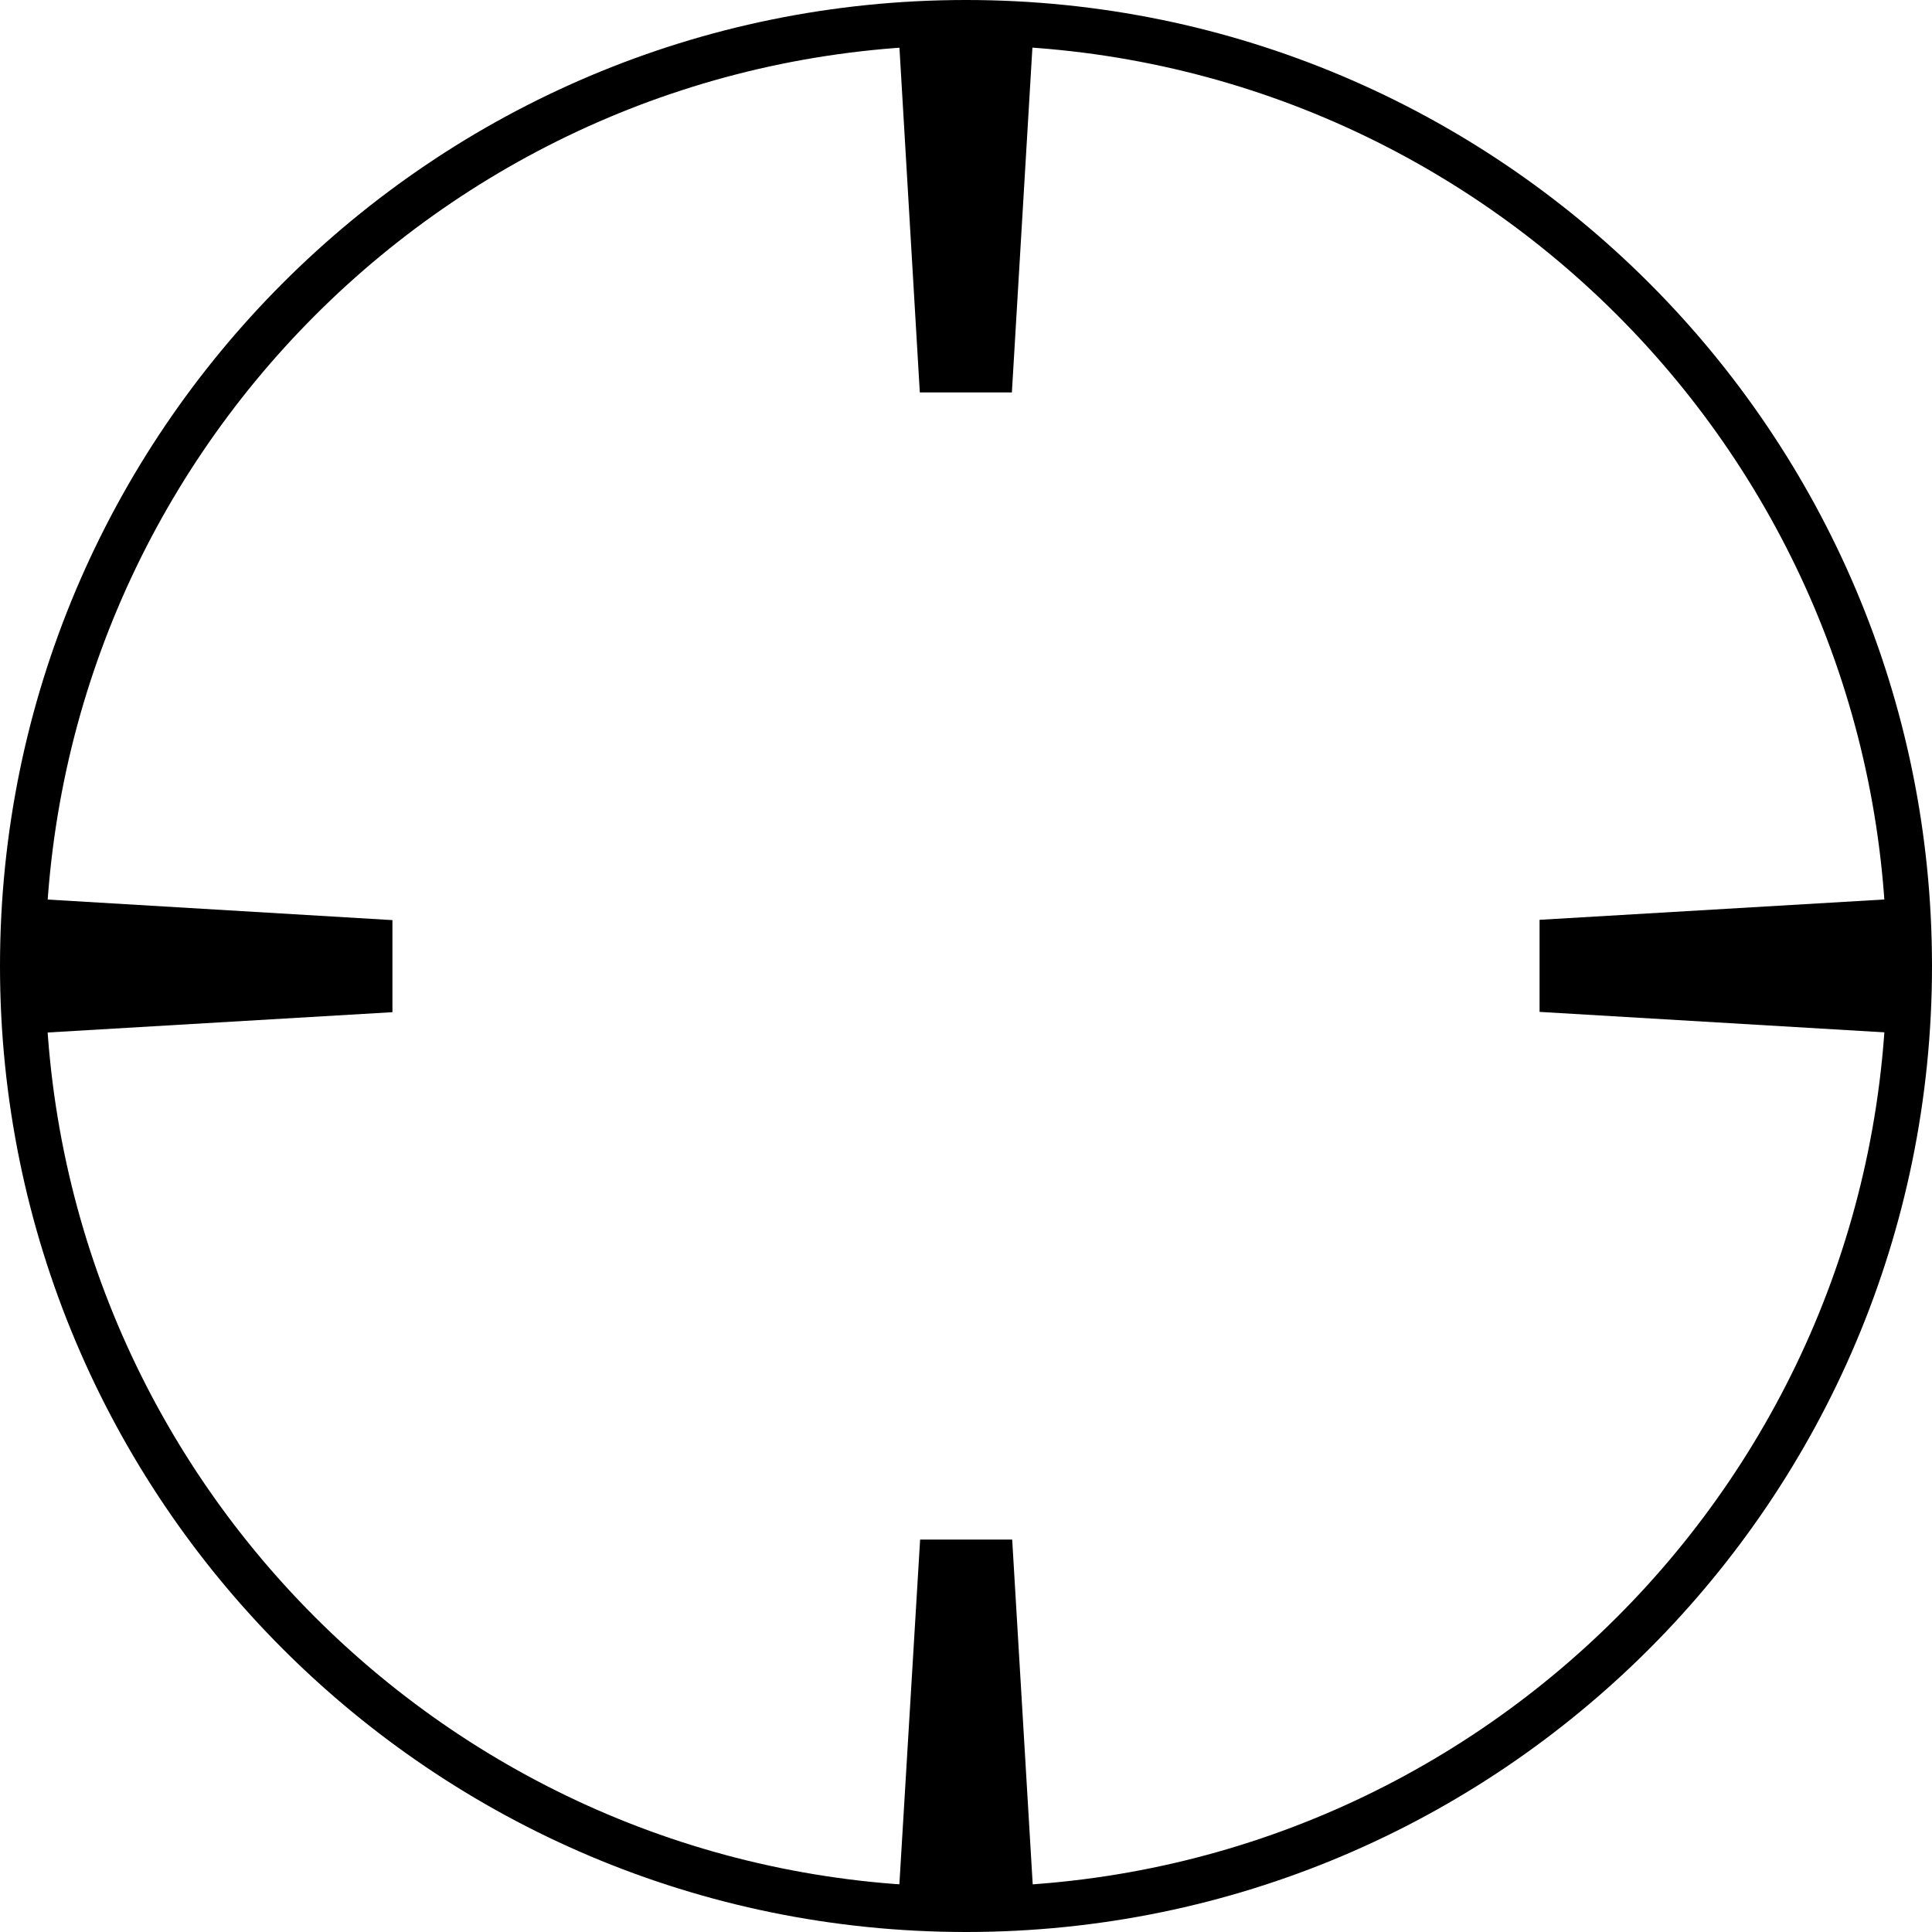
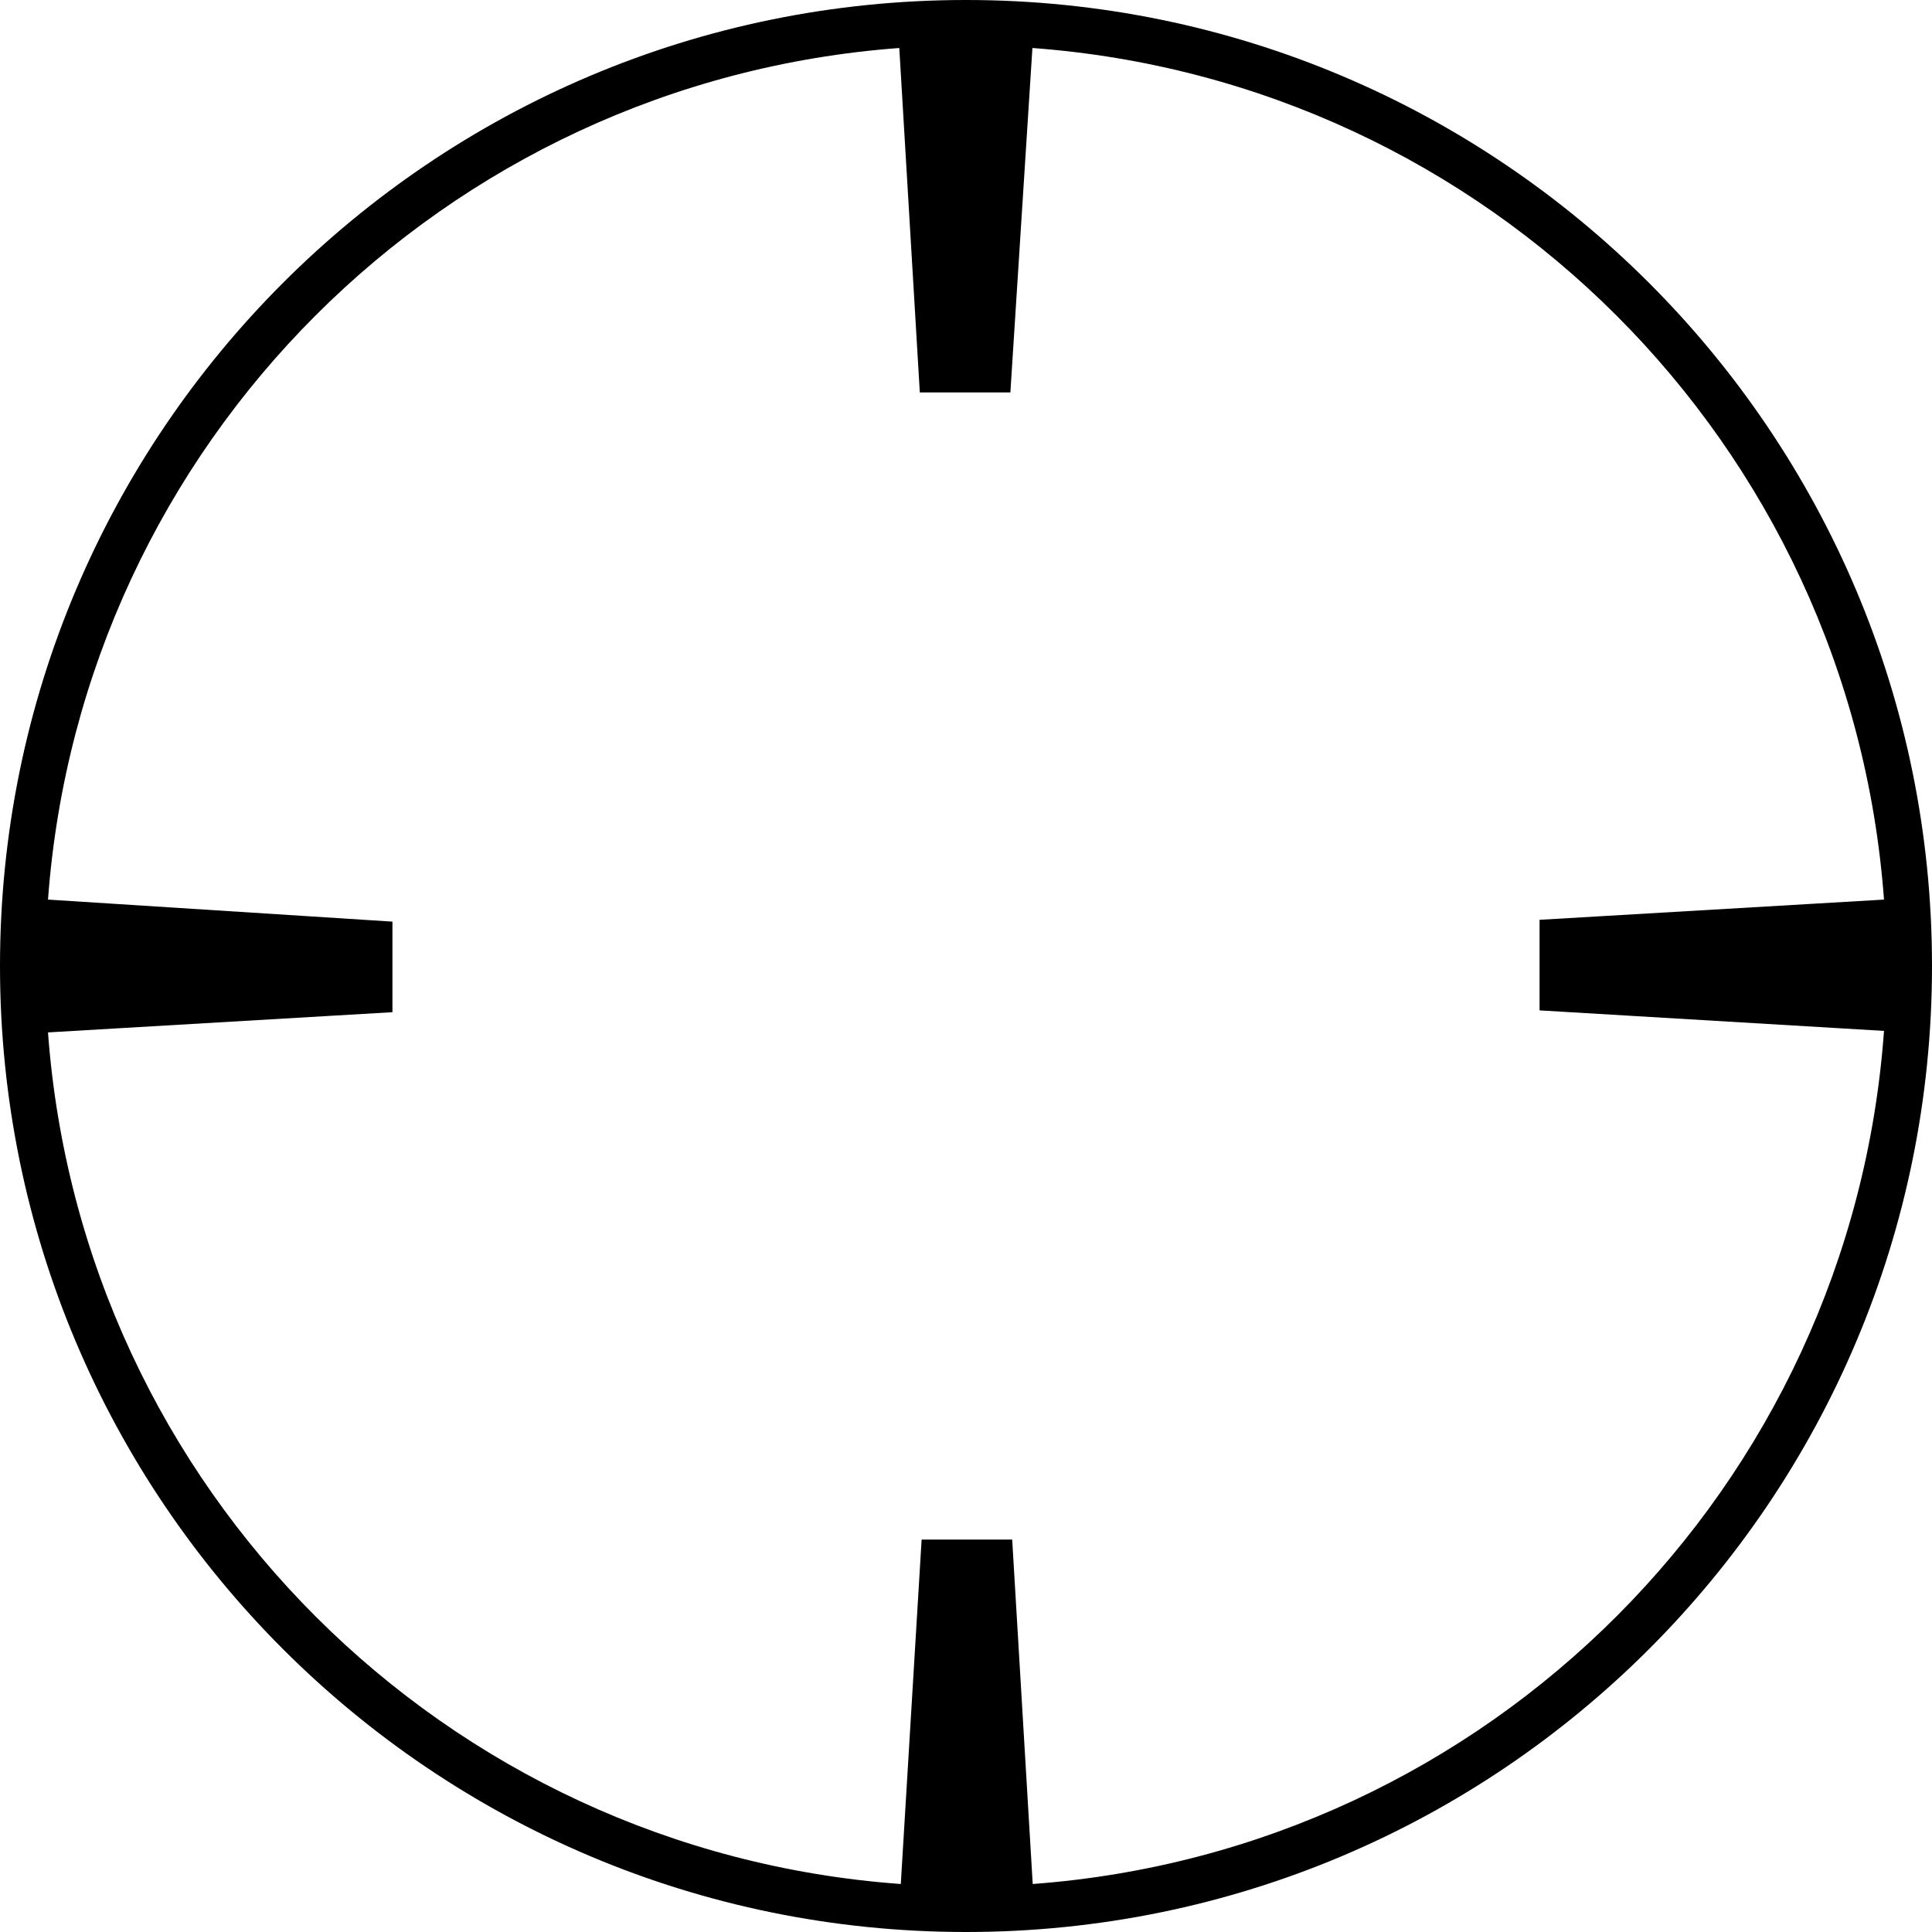
<svg xmlns="http://www.w3.org/2000/svg" id="icons" viewBox="0 0 64 64">
-   <path id="_Compound_Path_" data-name="&lt;Compound Path&gt;" d="M32,1.5A30.5,30.5,0,1,1,1.5,32,30.53,30.53,0,0,1,32,1.5M32,0A32,32,0,1,0,64,32,32,32,0,0,0,32,0Z" />
-   <polygon points="33.52 13 30.47 13 29.71 0.14 34.28 0.23 33.52 13" />
-   <polygon points="13 30.48 13 33.53 0.27 34.28 0.26 29.72 13 30.48" />
-   <polygon points="51 33.52 51 30.47 63.55 29.73 63.47 34.26 51 33.52" />
-   <polygon points="30.48 51 33.53 51 34.29 63.77 29.71 63.8 30.48 51" />
+   <path d="M32,0A32,32,0,1,0,64,32,32,32,0,0,0,32,0Zm2.21,62.41L33.53,51h-3l-.69,11.41A30.54,30.54,0,0,1,1.59,34.2L13,33.53v-3L1.59,29.8A30.54,30.54,0,0,1,29.79,1.59L30.47,13h3L34.2,1.59A30.54,30.54,0,0,1,62.41,29.8L51,30.47v3l11.41.68A30.54,30.54,0,0,1,34.21,62.41Z" />
</svg>
